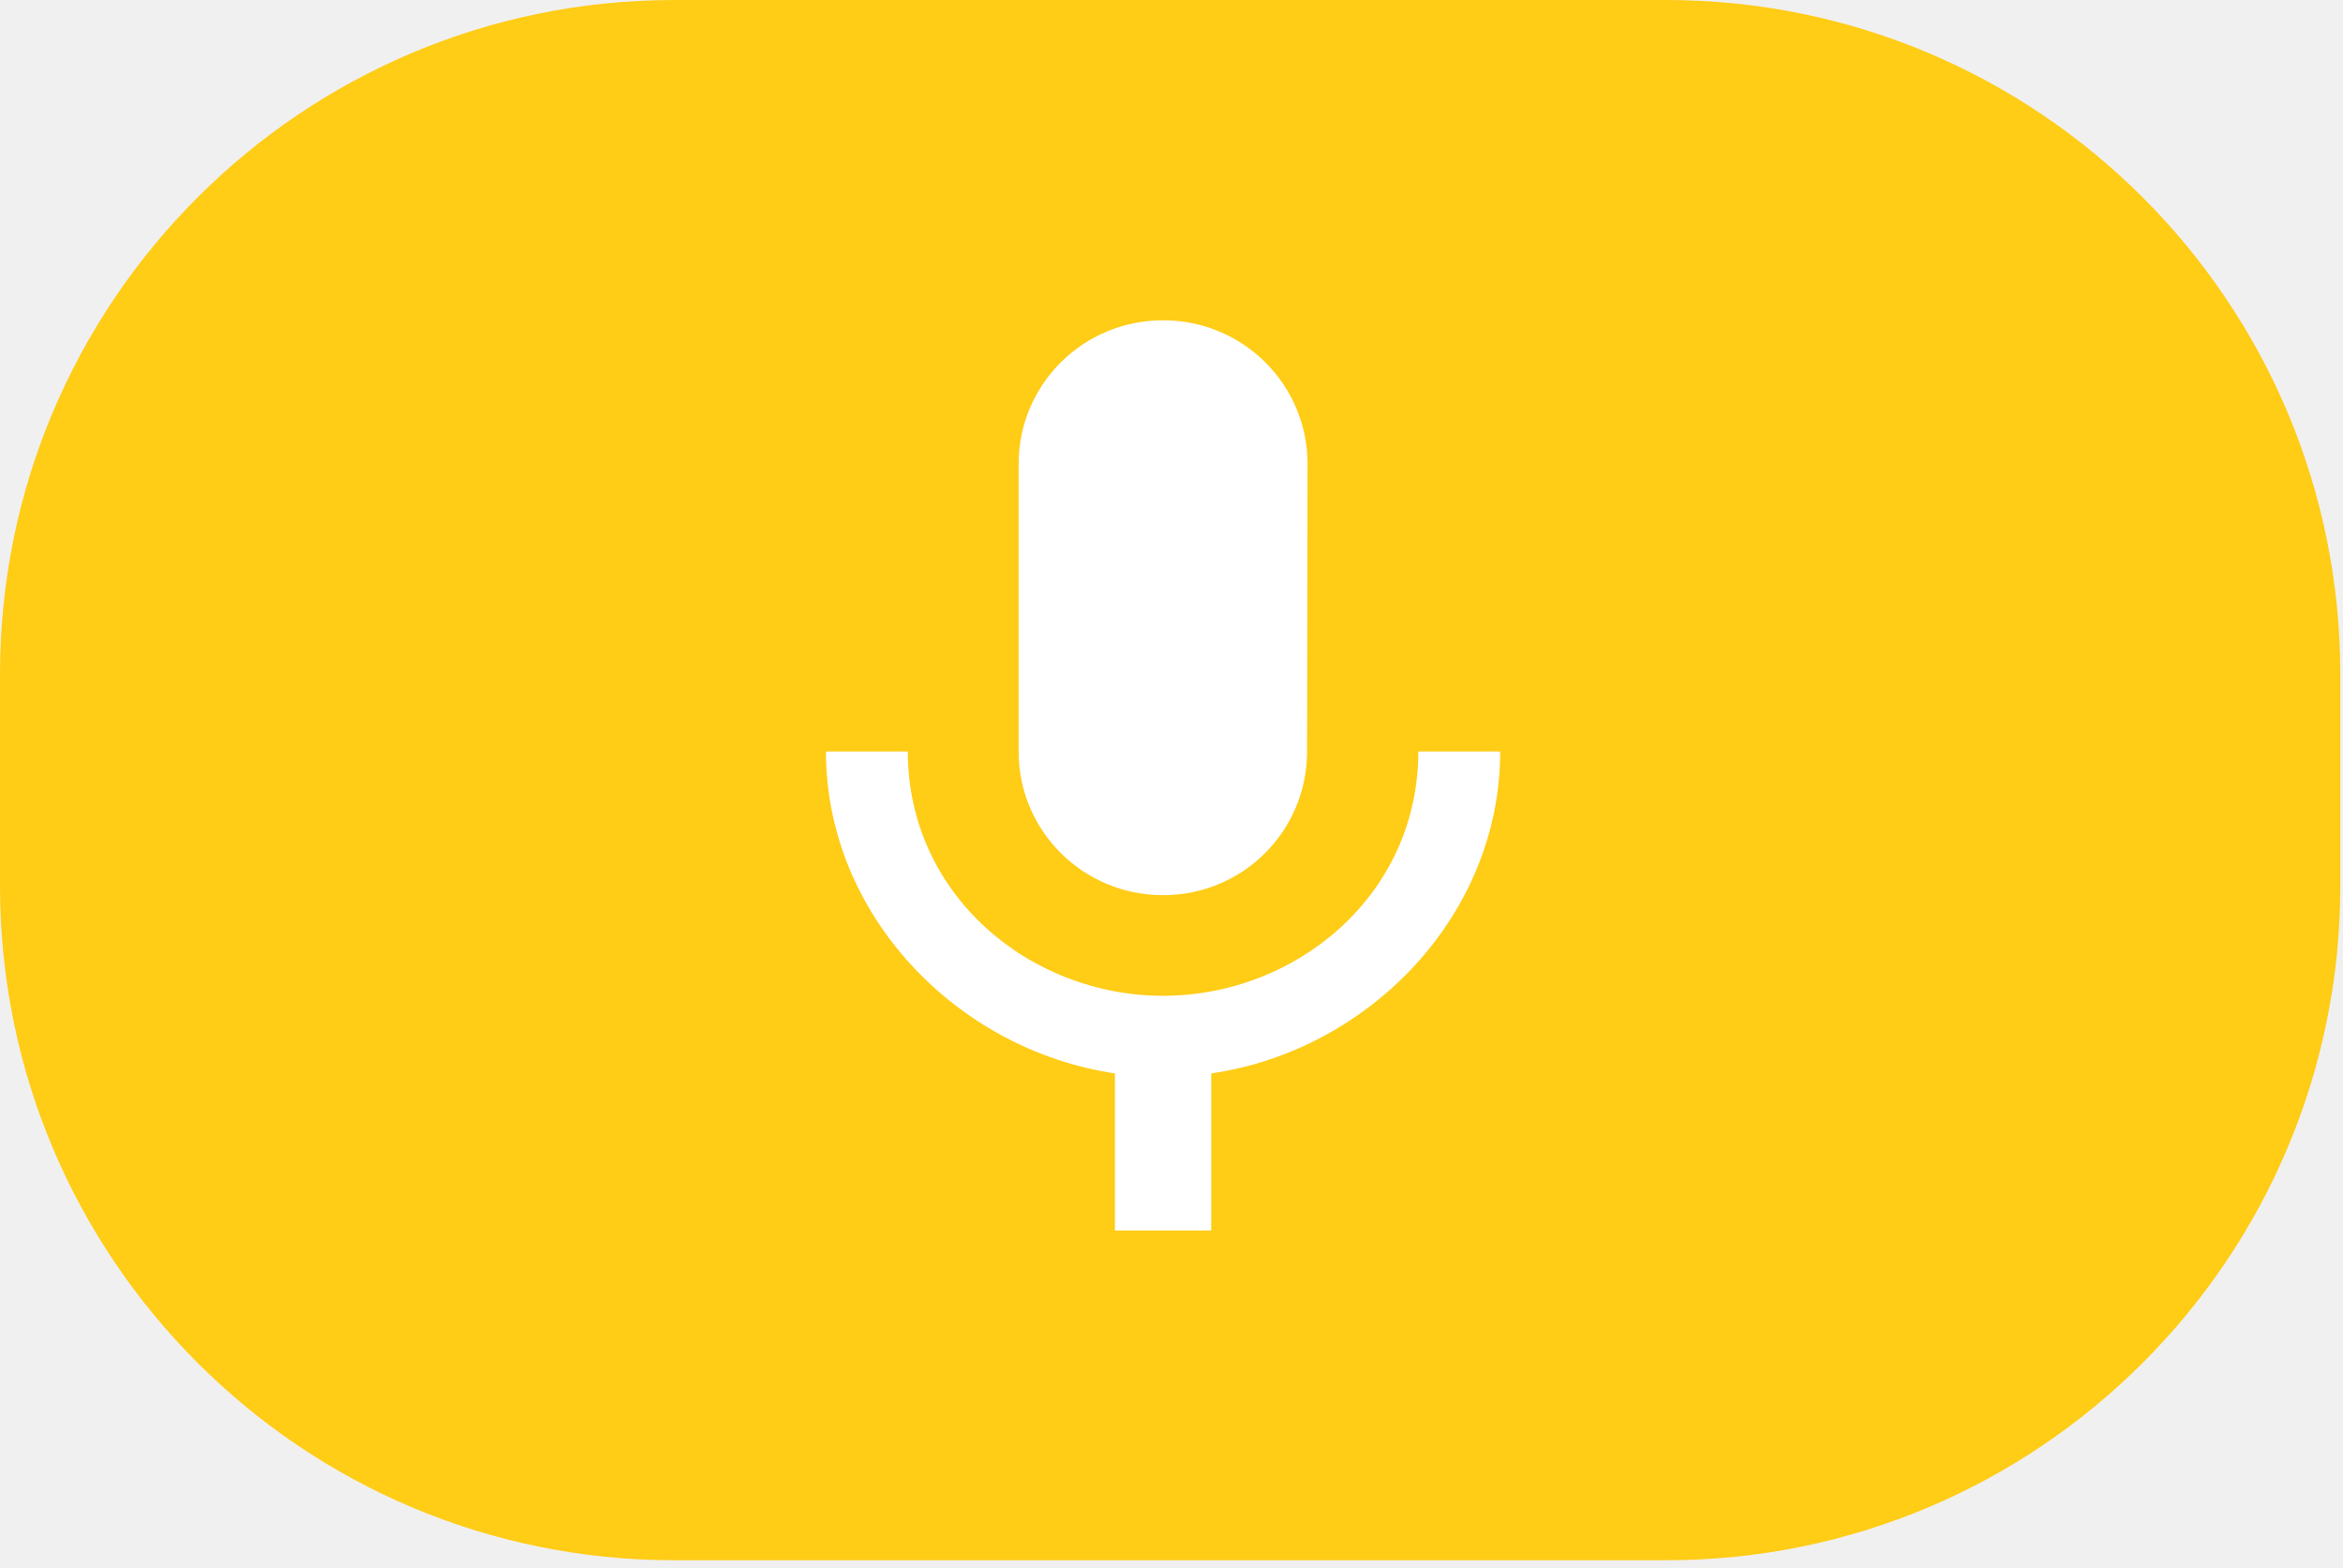
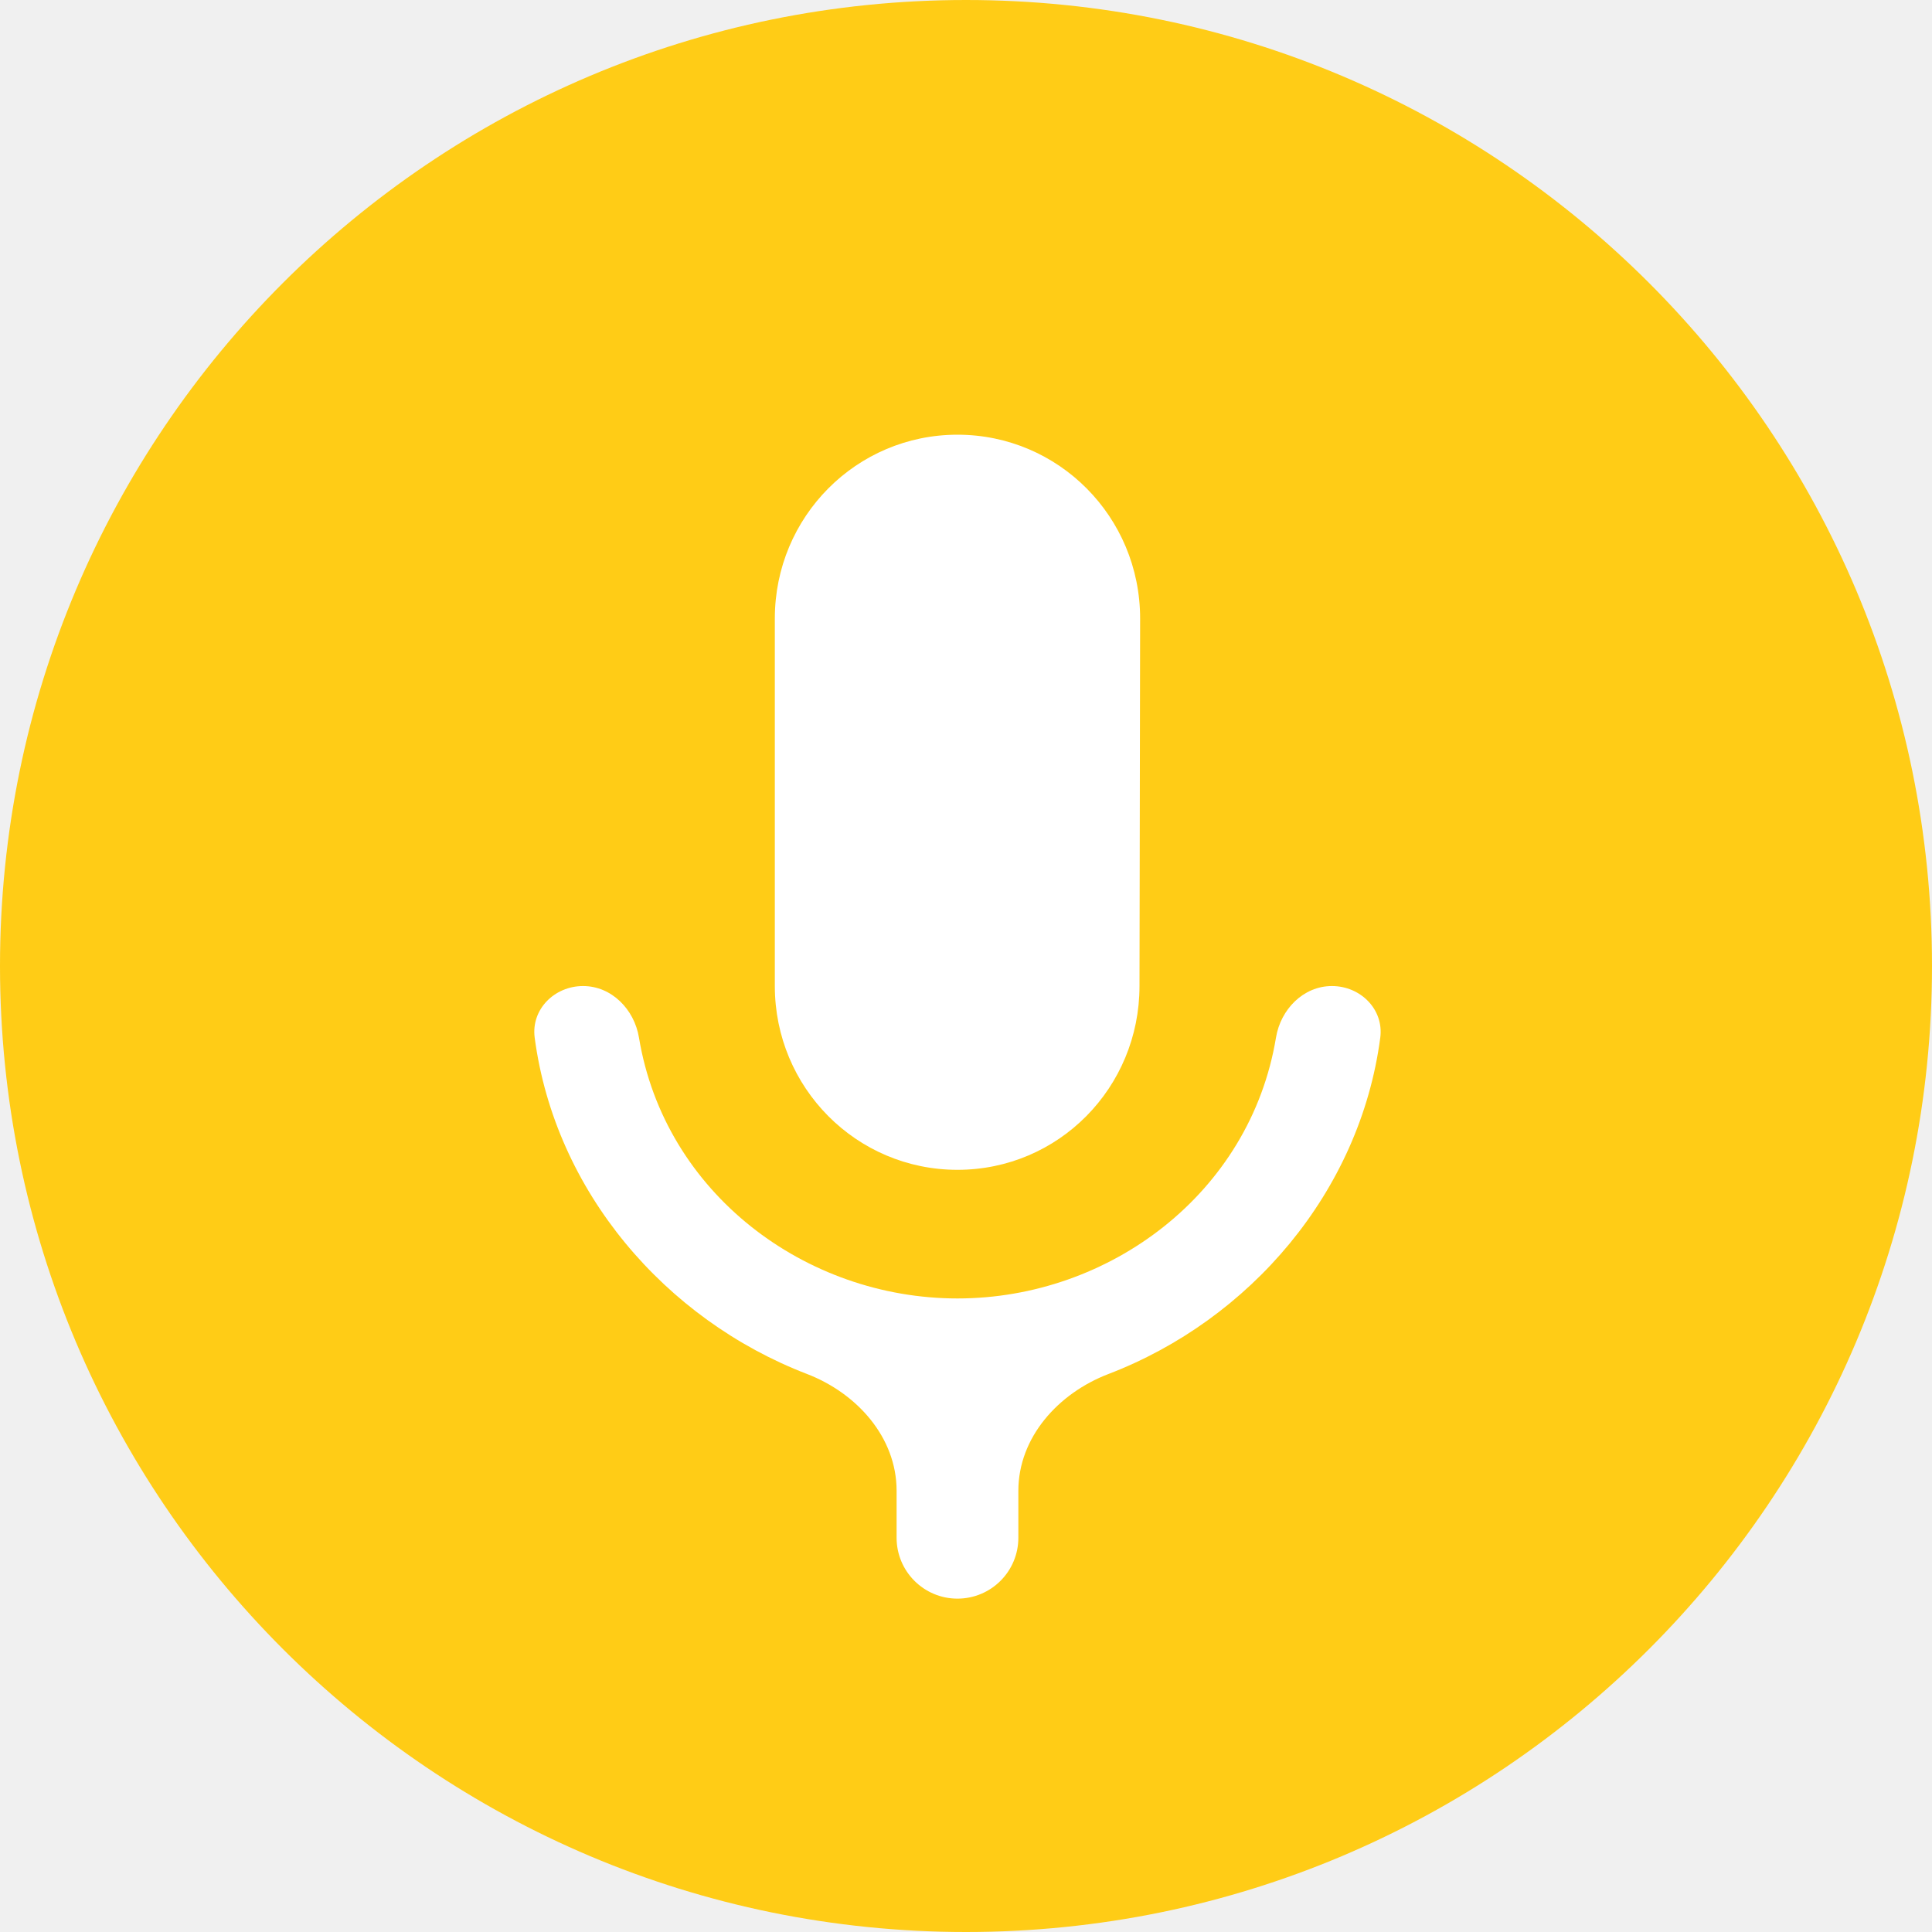
- <svg xmlns="http://www.w3.org/2000/svg" width="139" height="93" viewBox="0 0 139 93" fill="none">
-   <rect width="138.84" height="92.56" rx="40" fill="#FFCC16" />
-   <path d="M69 53.105C73.743 53.105 77.543 49.297 77.543 44.579L77.571 27.526C77.571 22.808 73.743 19 69 19C64.257 19 60.429 22.808 60.429 27.526V44.579C60.429 49.297 64.257 53.105 69 53.105ZM84.143 44.579C84.143 53.105 76.886 59.074 69 59.074C61.114 59.074 53.857 53.105 53.857 44.579H49C49 54.27 56.771 62.285 66.143 63.678V73H71.857V63.678C81.229 62.314 89 54.299 89 44.579H84.143Z" fill="white" />
+ <svg xmlns="http://www.w3.org/2000/svg" width="40" height="40" viewBox="0 0 40 40" fill="none">
+   <rect width="40" height="40" rx="20" fill="#FFCC16" />
+   <path d="M19.823 24.22C21.916 24.22 23.592 22.52 23.592 20.415L23.605 12.805C23.605 10.7 21.916 9 19.823 9C17.731 9 16.042 10.7 16.042 12.805V20.415C16.042 22.52 17.731 24.22 19.823 24.22ZM27.576 20.415C26.984 20.415 26.514 20.898 26.418 21.482C25.884 24.709 22.967 26.883 19.823 26.883C16.68 26.883 13.763 24.709 13.229 21.482C13.133 20.898 12.663 20.415 12.071 20.415V20.415C11.48 20.415 10.993 20.897 11.07 21.484C11.493 24.671 13.773 27.317 16.706 28.446C17.739 28.843 18.563 29.756 18.563 30.863V31.837C18.563 32.534 19.127 33.098 19.823 33.098V33.098C20.52 33.098 21.084 32.534 21.084 31.837V30.866C21.084 29.758 21.911 28.846 22.945 28.449C25.877 27.326 28.156 24.679 28.577 21.484C28.654 20.897 28.167 20.415 27.576 20.415V20.415Z" fill="white" />
</svg>
